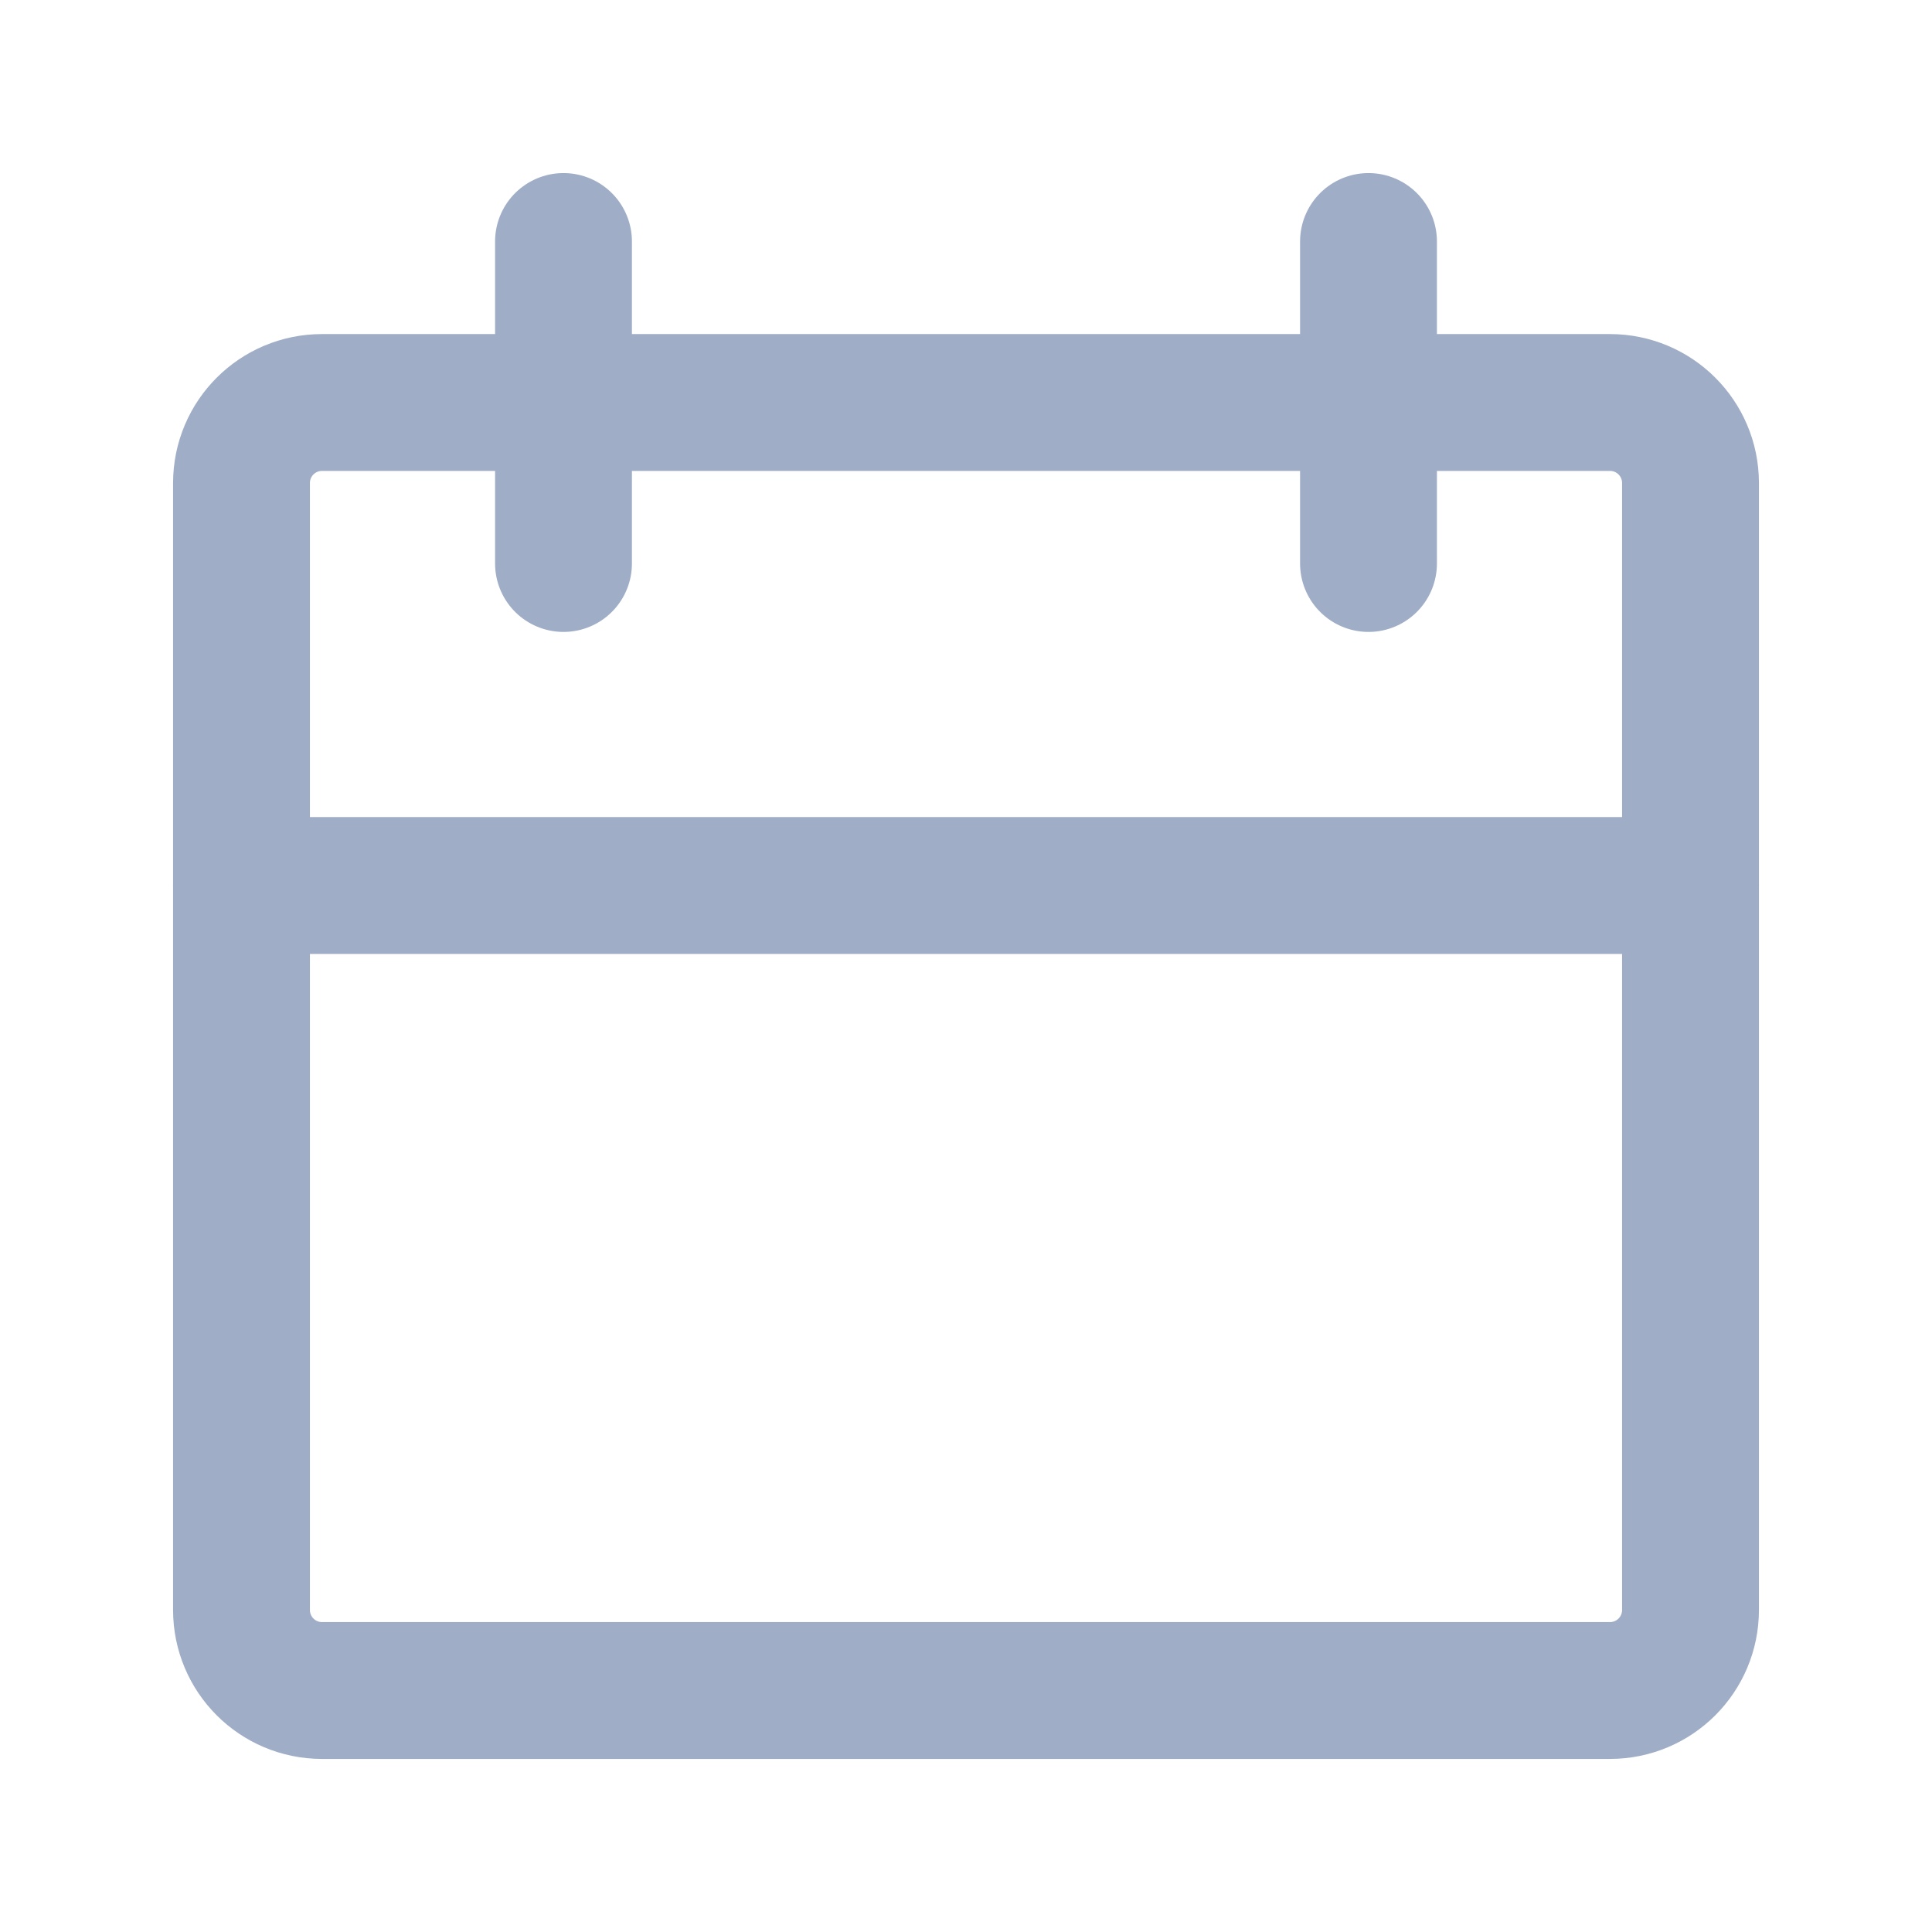
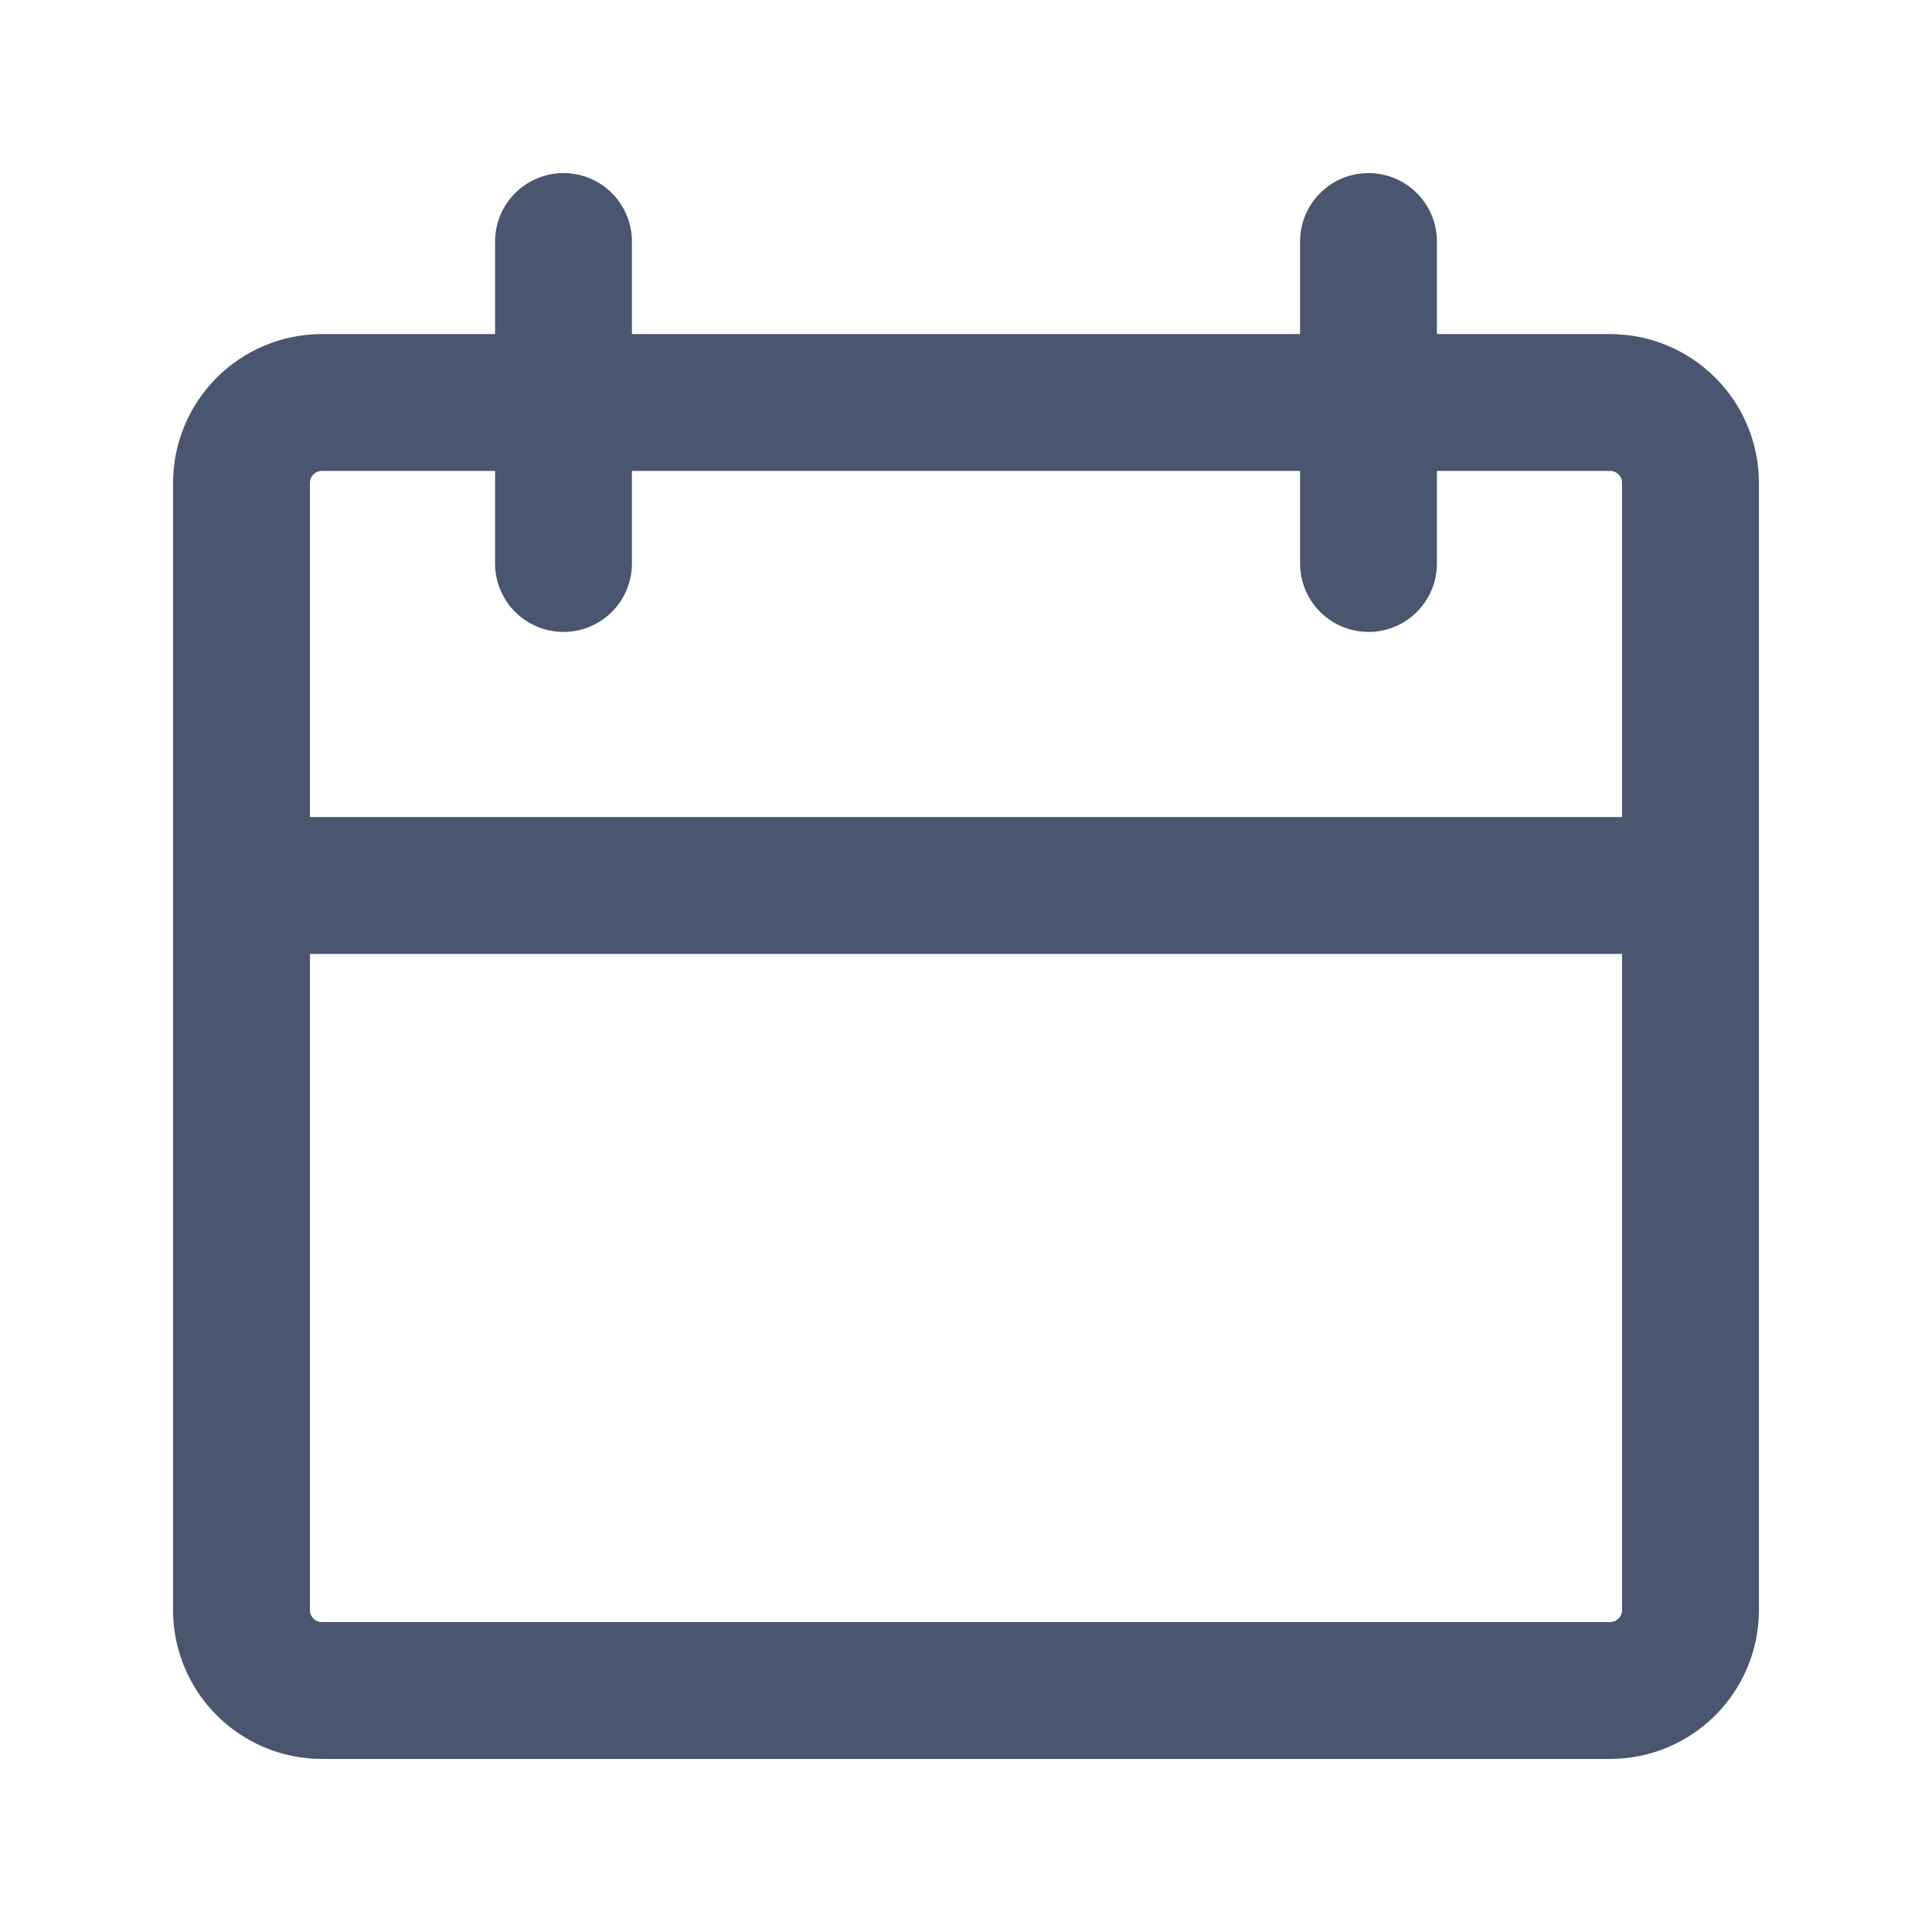
- <svg xmlns="http://www.w3.org/2000/svg" viewBox="0 0 24 24" fill="none" stroke="#9fadc6" stroke-width="1.7" stroke-linecap="round">
+ <svg xmlns="http://www.w3.org/2000/svg" viewBox="0 0 24 24" fill="none" stroke="#4a5670" stroke-width="1.7" stroke-linecap="round">
  <rect x="3" y="5" width="18" height="16" rx="1" />
  <path d="M7 3v4m10-4v4M3 11h18" />
</svg>
